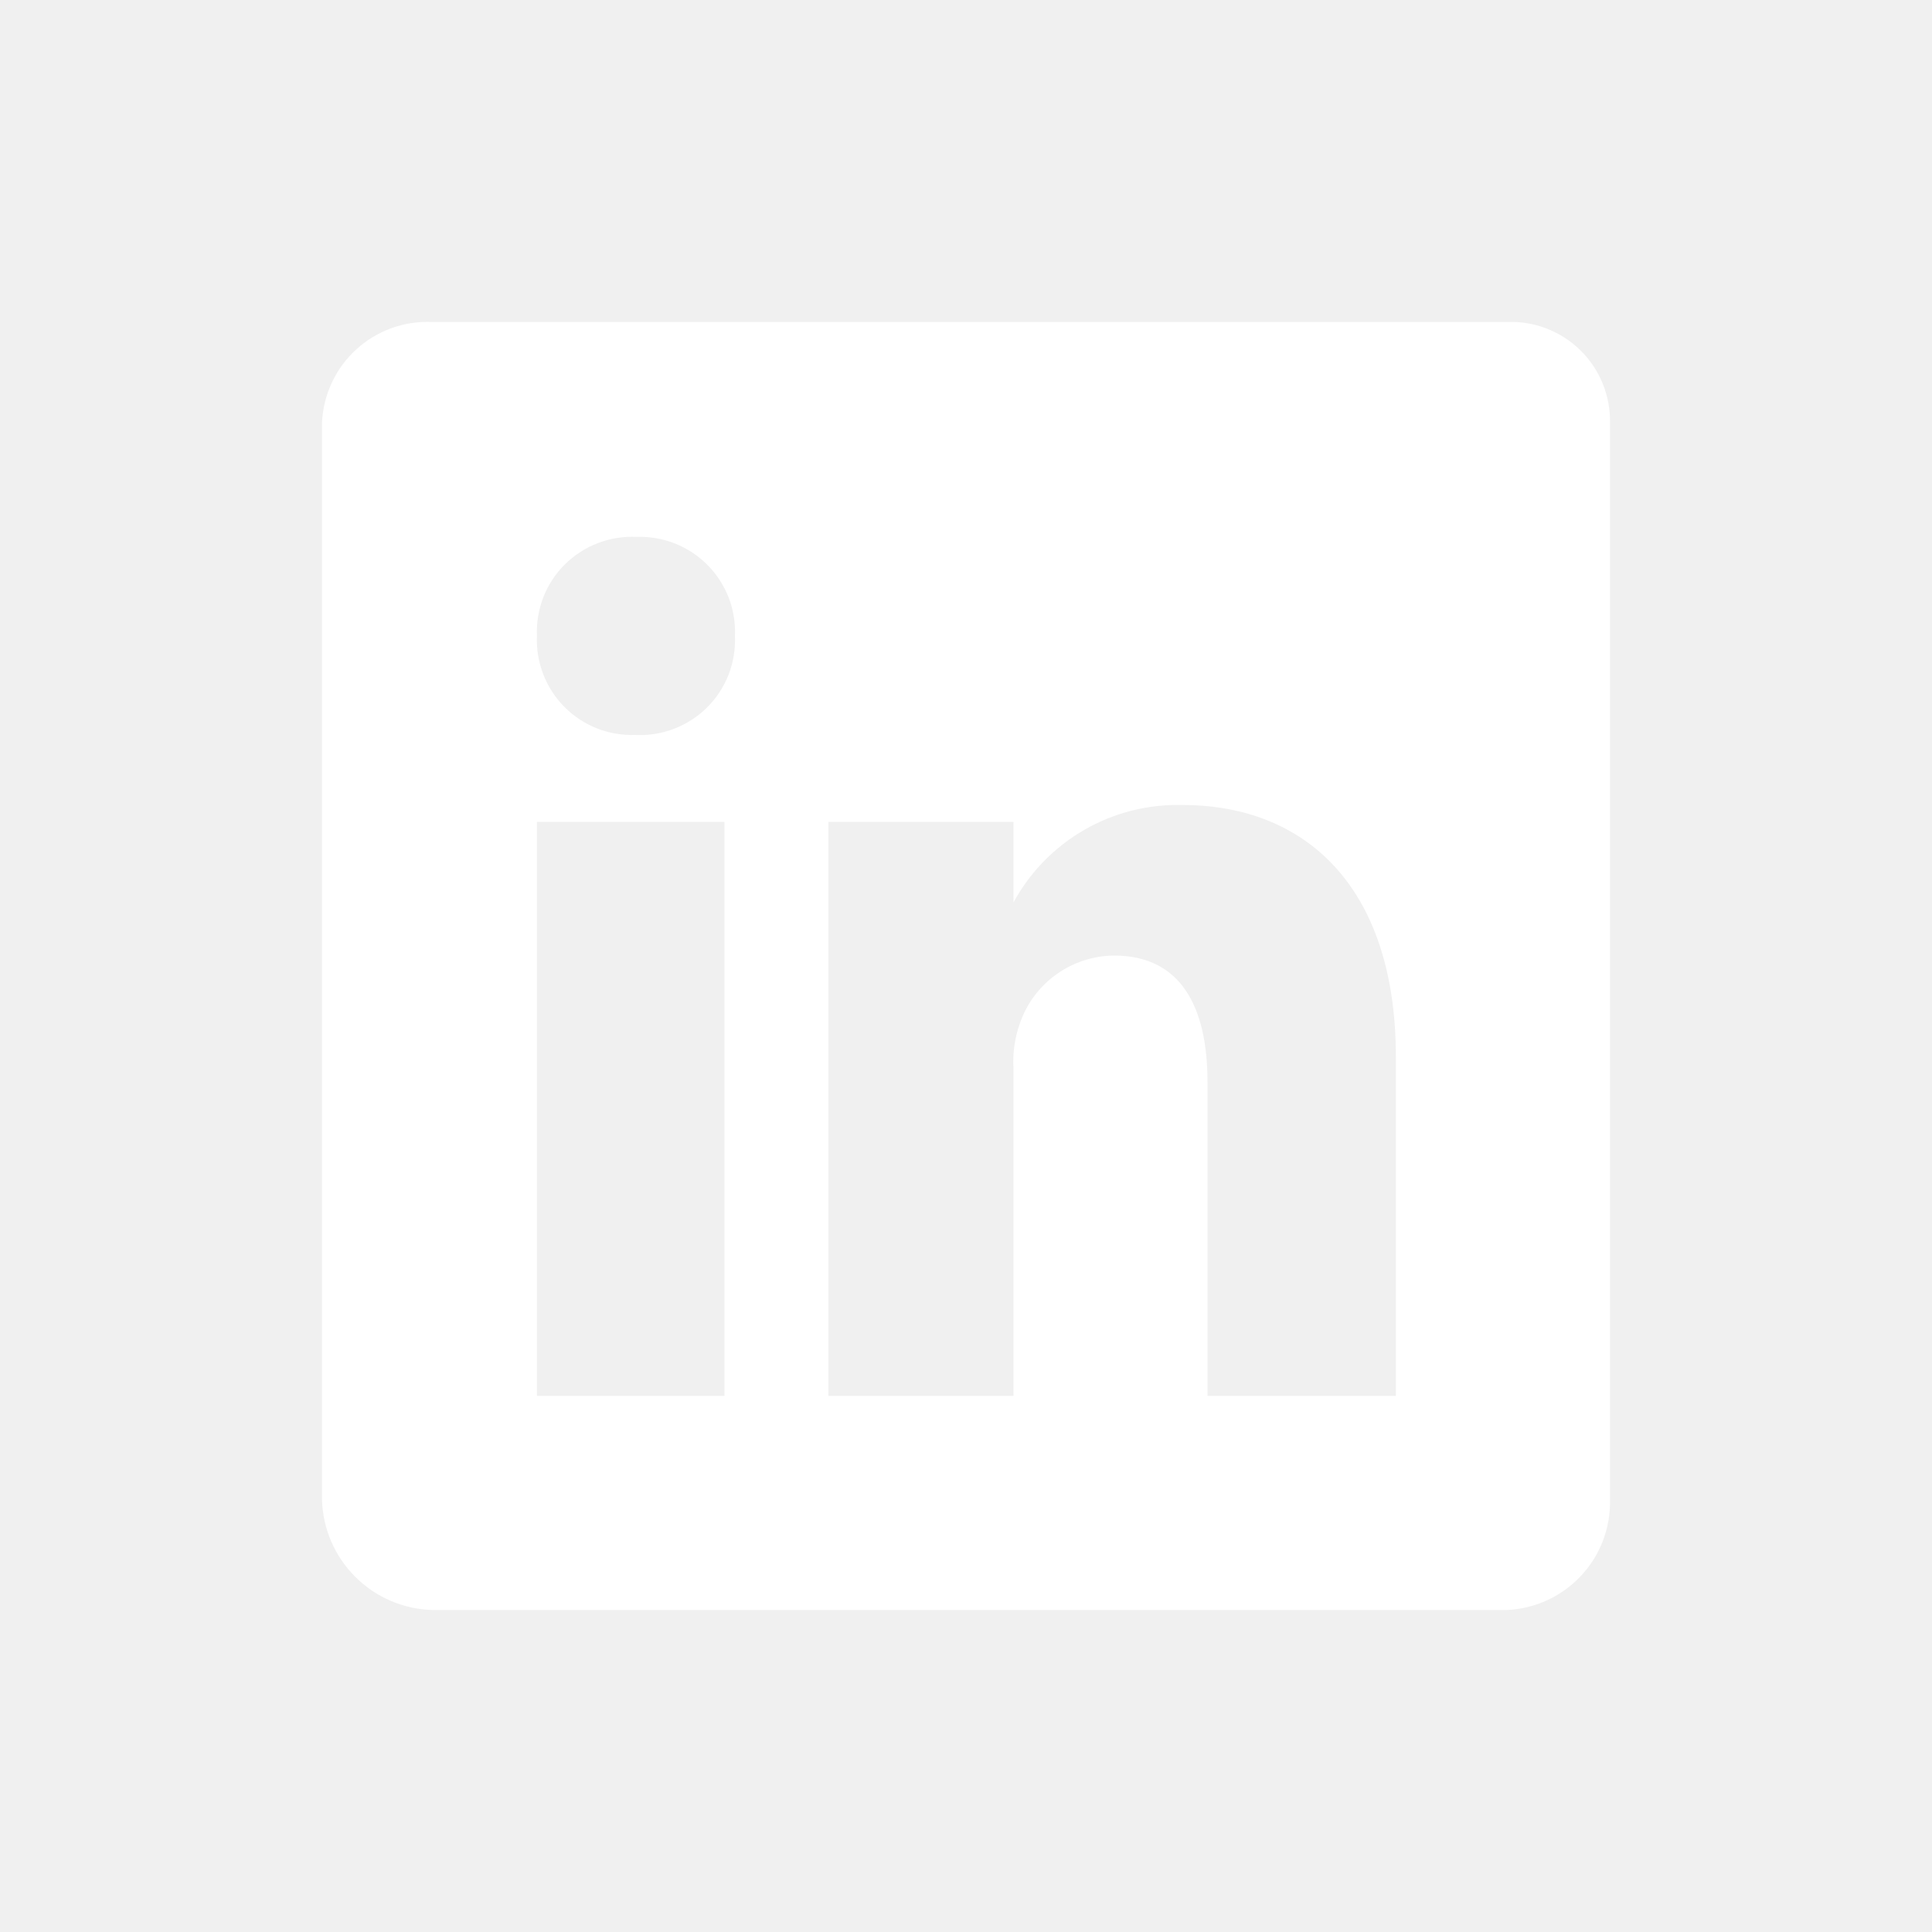
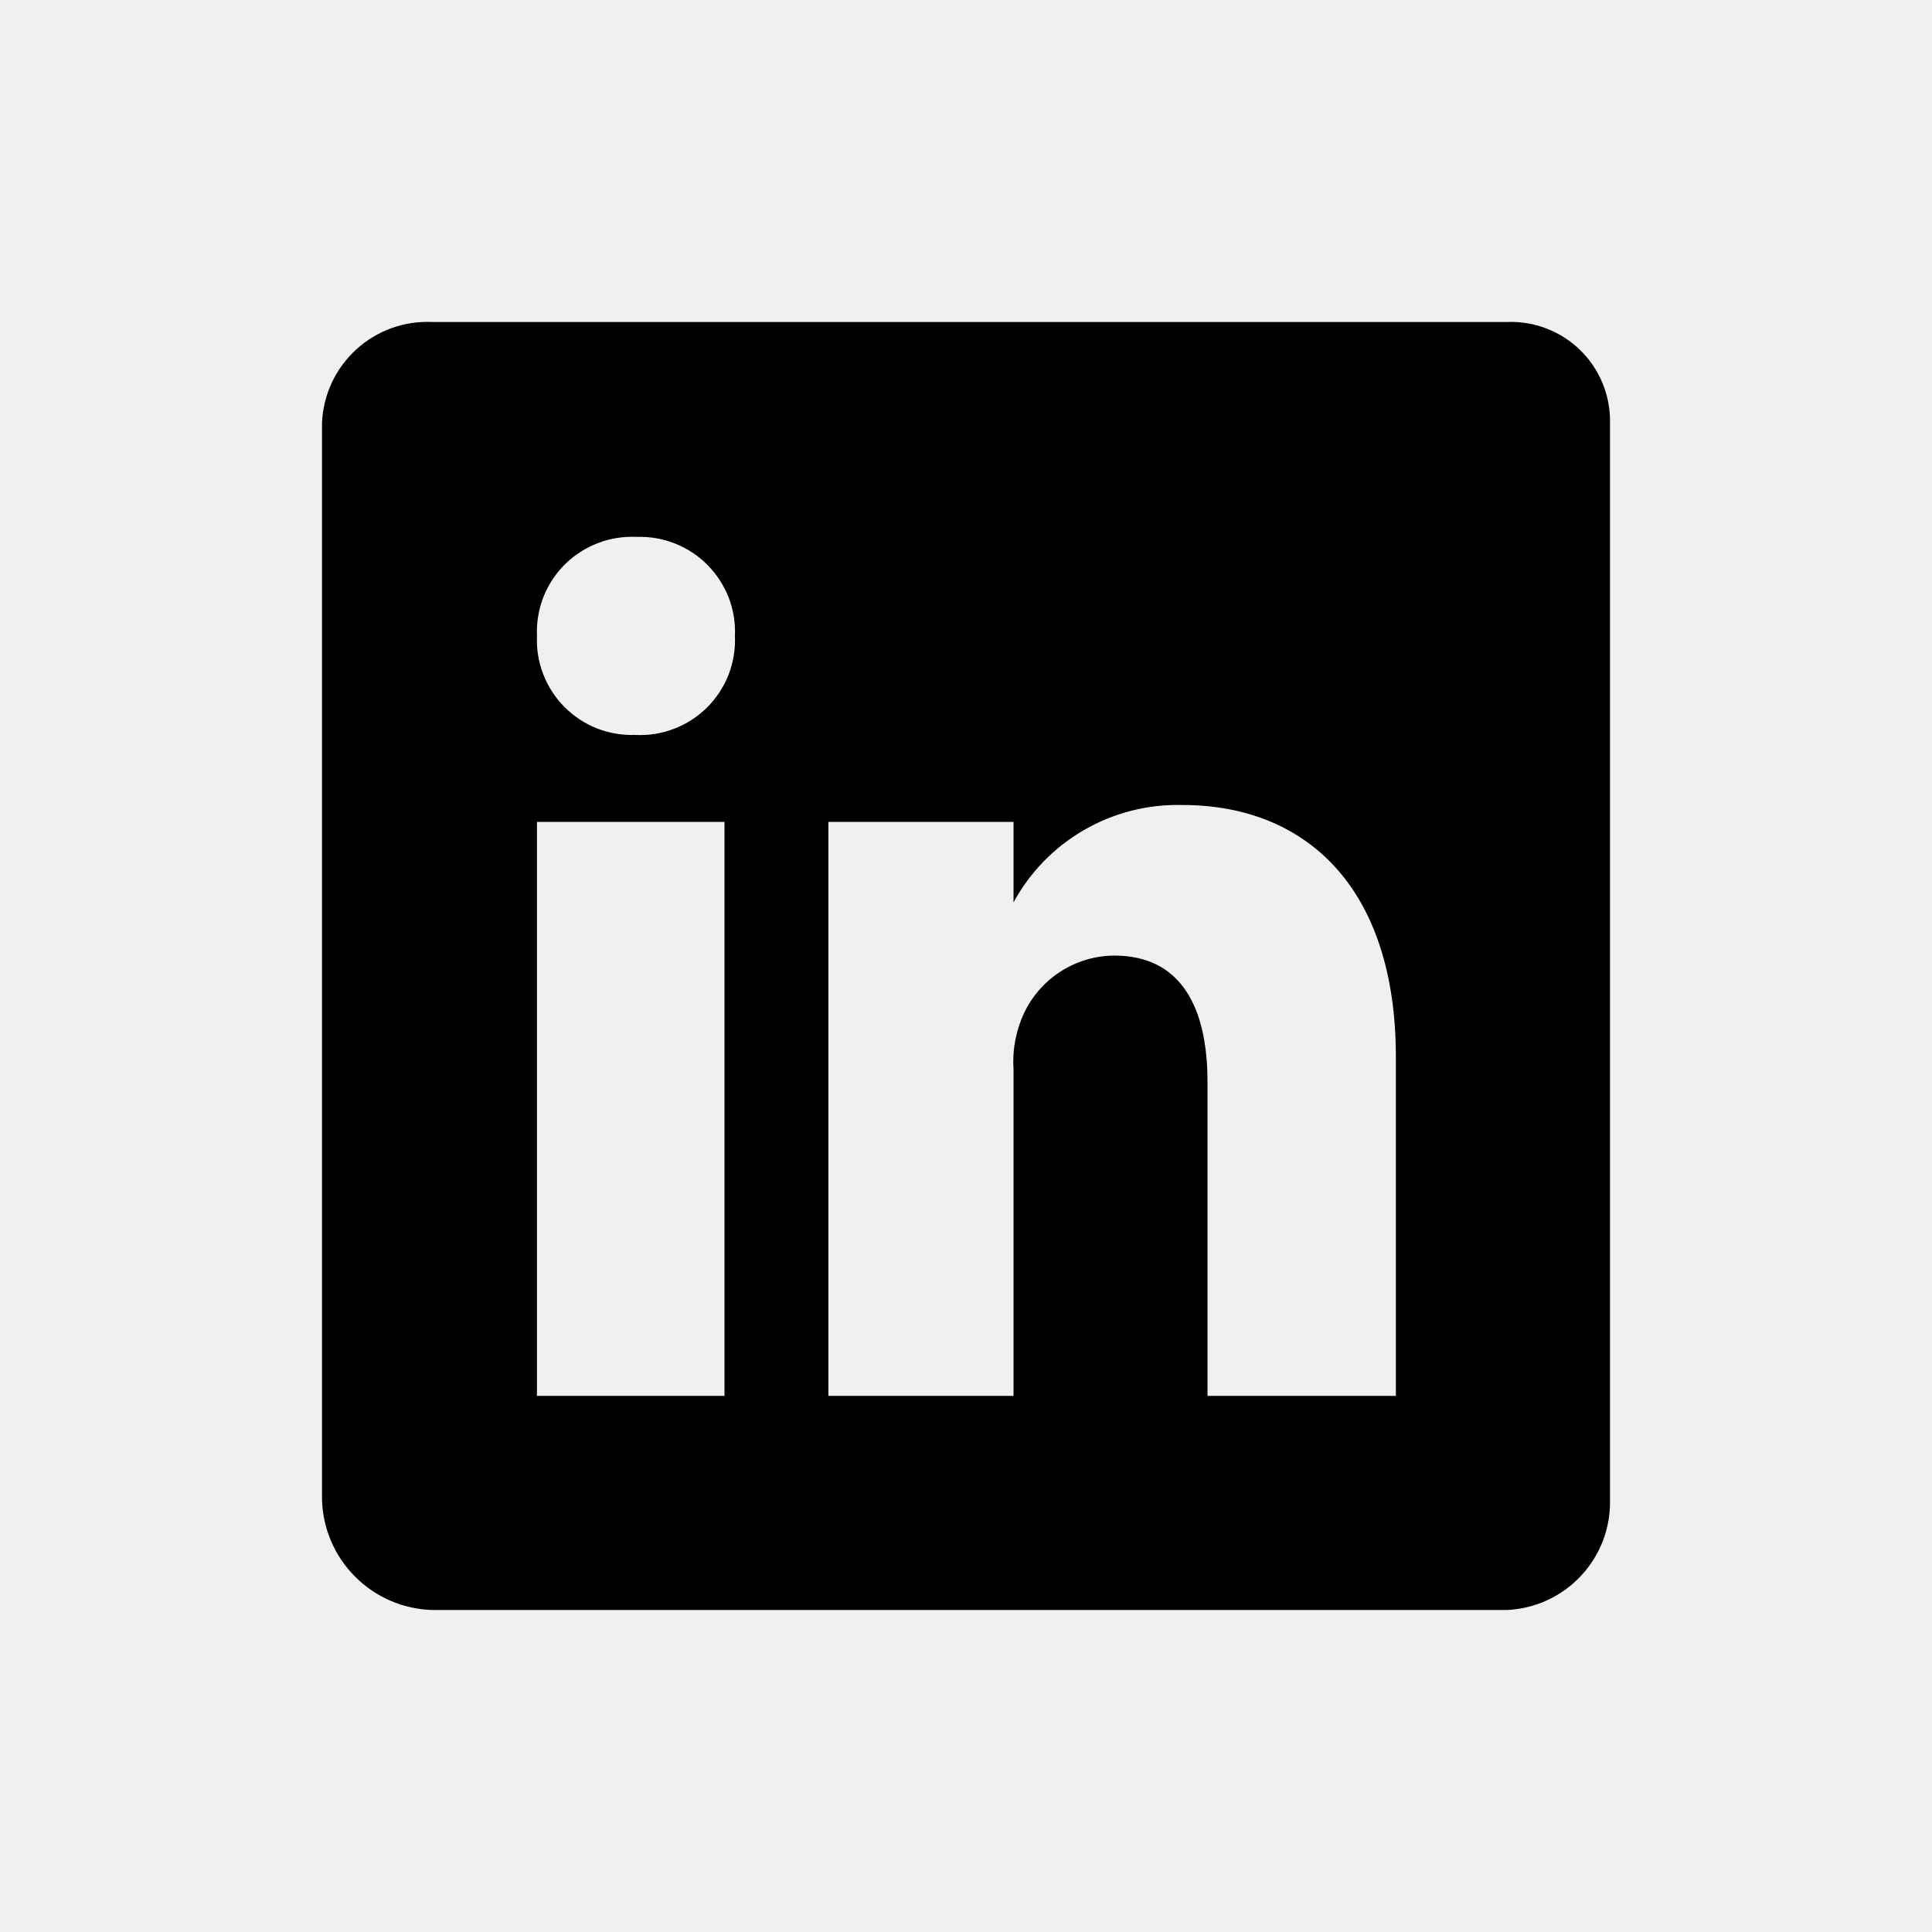
<svg xmlns="http://www.w3.org/2000/svg" width="30" height="30" viewBox="0 0 30 30" fill="none">
-   <path d="M23.4 5H6.713C6.497 4.99 6.282 5.022 6.08 5.095C5.877 5.169 5.691 5.281 5.532 5.426C5.373 5.571 5.244 5.746 5.153 5.941C5.062 6.136 5.01 6.347 5 6.562V23.288C5.013 23.738 5.197 24.166 5.516 24.484C5.834 24.803 6.262 24.987 6.713 25H23.4C23.838 24.98 24.25 24.79 24.549 24.47C24.849 24.15 25.01 23.726 25 23.288V6.562C25.004 6.353 24.964 6.145 24.885 5.952C24.805 5.758 24.687 5.582 24.537 5.436C24.387 5.29 24.209 5.176 24.014 5.101C23.818 5.026 23.609 4.991 23.4 5ZM11.25 21.675H8.338V12.762H11.25V21.675ZM9.863 11.412C9.659 11.419 9.457 11.384 9.268 11.31C9.079 11.235 8.907 11.121 8.764 10.977C8.621 10.833 8.509 10.66 8.436 10.471C8.362 10.281 8.329 10.078 8.338 9.875C8.329 9.67 8.363 9.465 8.437 9.273C8.512 9.082 8.626 8.908 8.772 8.763C8.918 8.619 9.093 8.506 9.285 8.433C9.477 8.359 9.682 8.327 9.887 8.337C10.091 8.33 10.293 8.365 10.482 8.44C10.671 8.515 10.843 8.628 10.986 8.773C11.129 8.917 11.241 9.09 11.315 9.279C11.388 9.469 11.421 9.672 11.412 9.875C11.421 10.08 11.387 10.285 11.313 10.477C11.238 10.668 11.124 10.842 10.978 10.987C10.832 11.131 10.657 11.244 10.465 11.317C10.273 11.391 10.068 11.423 9.863 11.412ZM21.675 21.675H18.75V16.8C18.75 15.637 18.337 14.838 17.3 14.838C16.978 14.84 16.664 14.943 16.402 15.131C16.14 15.319 15.943 15.583 15.838 15.887C15.756 16.116 15.722 16.358 15.738 16.6V21.675H12.863V12.762H15.738V14.012C15.993 13.543 16.373 13.153 16.837 12.886C17.3 12.619 17.828 12.486 18.363 12.5C20.25 12.5 21.675 13.75 21.675 16.413V21.675Z" fill="white" />
+   <path d="M23.4 5H6.713C6.497 4.99 6.282 5.022 6.08 5.095C5.877 5.169 5.691 5.281 5.532 5.426C5.373 5.571 5.244 5.746 5.153 5.941C5.062 6.136 5.01 6.347 5 6.562V23.288C5.013 23.738 5.197 24.166 5.516 24.484C5.834 24.803 6.262 24.987 6.713 25H23.4C23.838 24.98 24.25 24.79 24.549 24.47C24.849 24.15 25.01 23.726 25 23.288V6.562C25.004 6.353 24.964 6.145 24.885 5.952C24.805 5.758 24.687 5.582 24.537 5.436C24.387 5.29 24.209 5.176 24.014 5.101C23.818 5.026 23.609 4.991 23.4 5ZM11.25 21.675H8.338V12.762H11.25V21.675ZM9.863 11.412C9.659 11.419 9.457 11.384 9.268 11.31C9.079 11.235 8.907 11.121 8.764 10.977C8.621 10.833 8.509 10.66 8.436 10.471C8.362 10.281 8.329 10.078 8.338 9.875C8.329 9.67 8.363 9.465 8.437 9.273C8.512 9.082 8.626 8.908 8.772 8.763C8.918 8.619 9.093 8.506 9.285 8.433C9.477 8.359 9.682 8.327 9.887 8.337C10.091 8.33 10.293 8.365 10.482 8.44C10.671 8.515 10.843 8.628 10.986 8.773C11.129 8.917 11.241 9.09 11.315 9.279C11.388 9.469 11.421 9.672 11.412 9.875C11.421 10.08 11.387 10.285 11.313 10.477C11.238 10.668 11.124 10.842 10.978 10.987C10.832 11.131 10.657 11.244 10.465 11.317C10.273 11.391 10.068 11.423 9.863 11.412ZM21.675 21.675H18.75V16.8C18.75 15.637 18.337 14.838 17.3 14.838C16.978 14.84 16.664 14.943 16.402 15.131C16.14 15.319 15.943 15.583 15.838 15.887C15.756 16.116 15.722 16.358 15.738 16.6V21.675H12.863V12.762H15.738V14.012C15.993 13.543 16.373 13.153 16.837 12.886C17.3 12.619 17.828 12.486 18.363 12.5C20.25 12.5 21.675 13.75 21.675 16.413V21.675Z" fill="currentColor" />
</svg>
